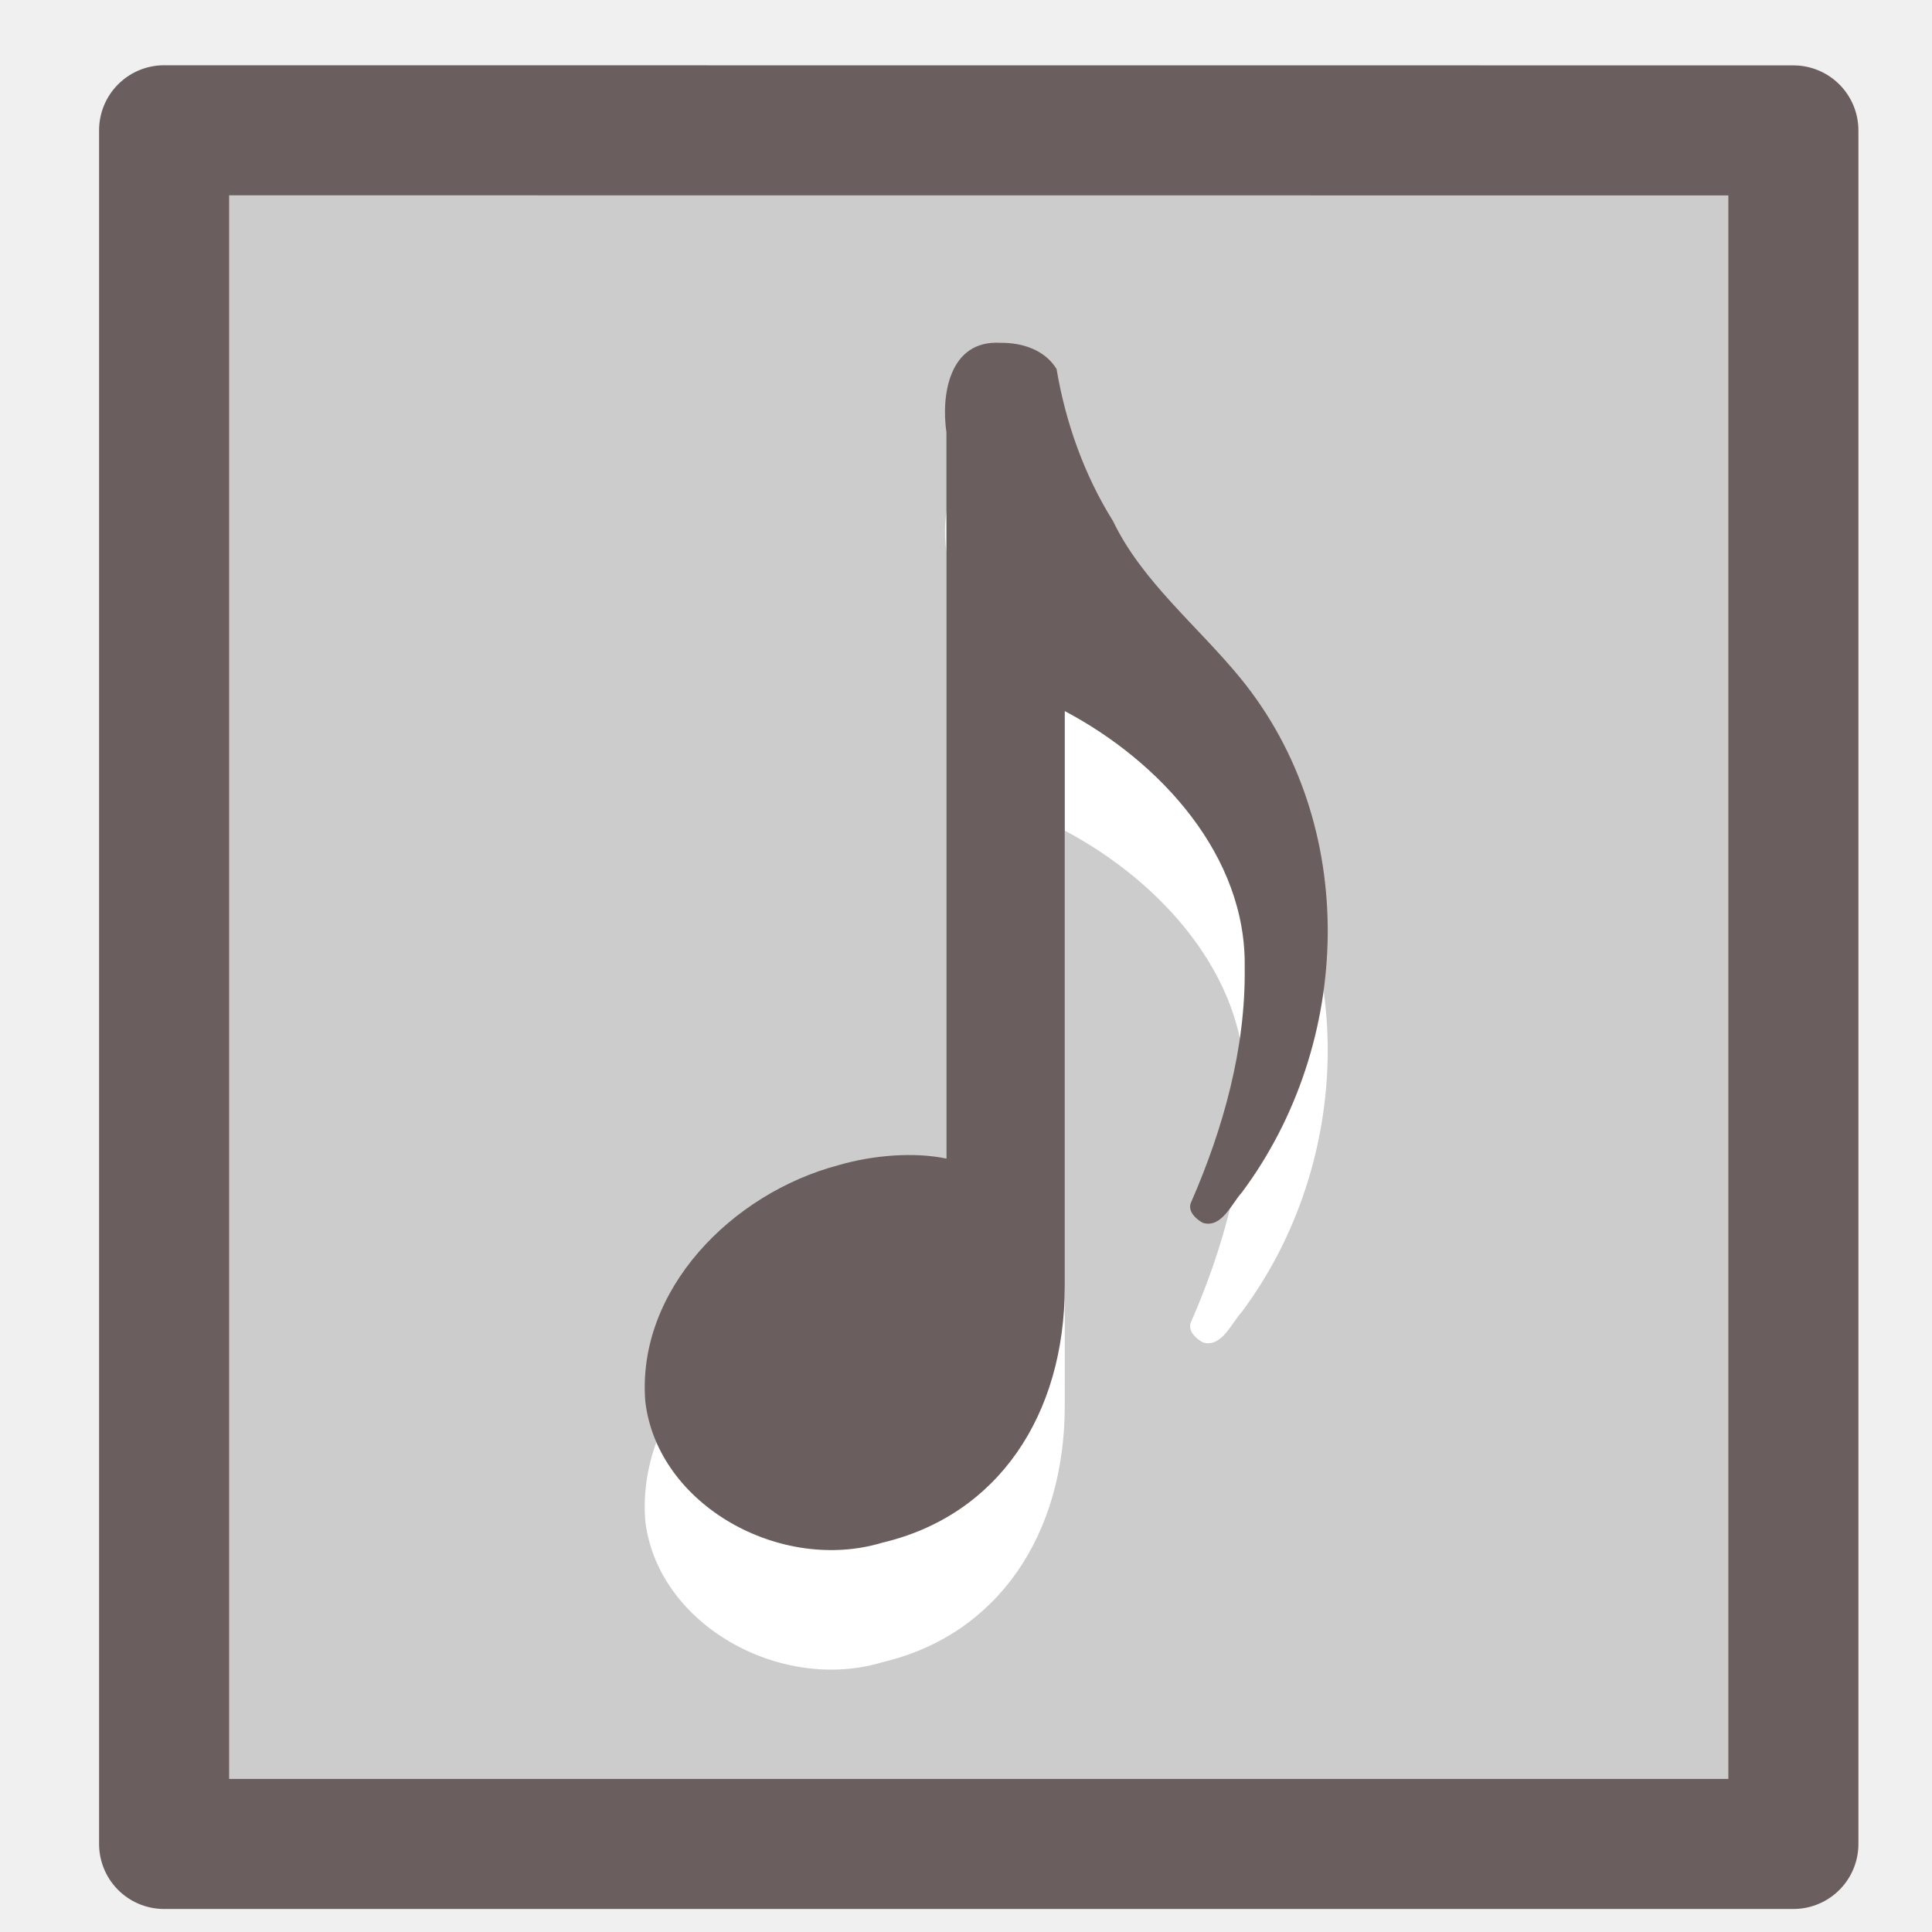
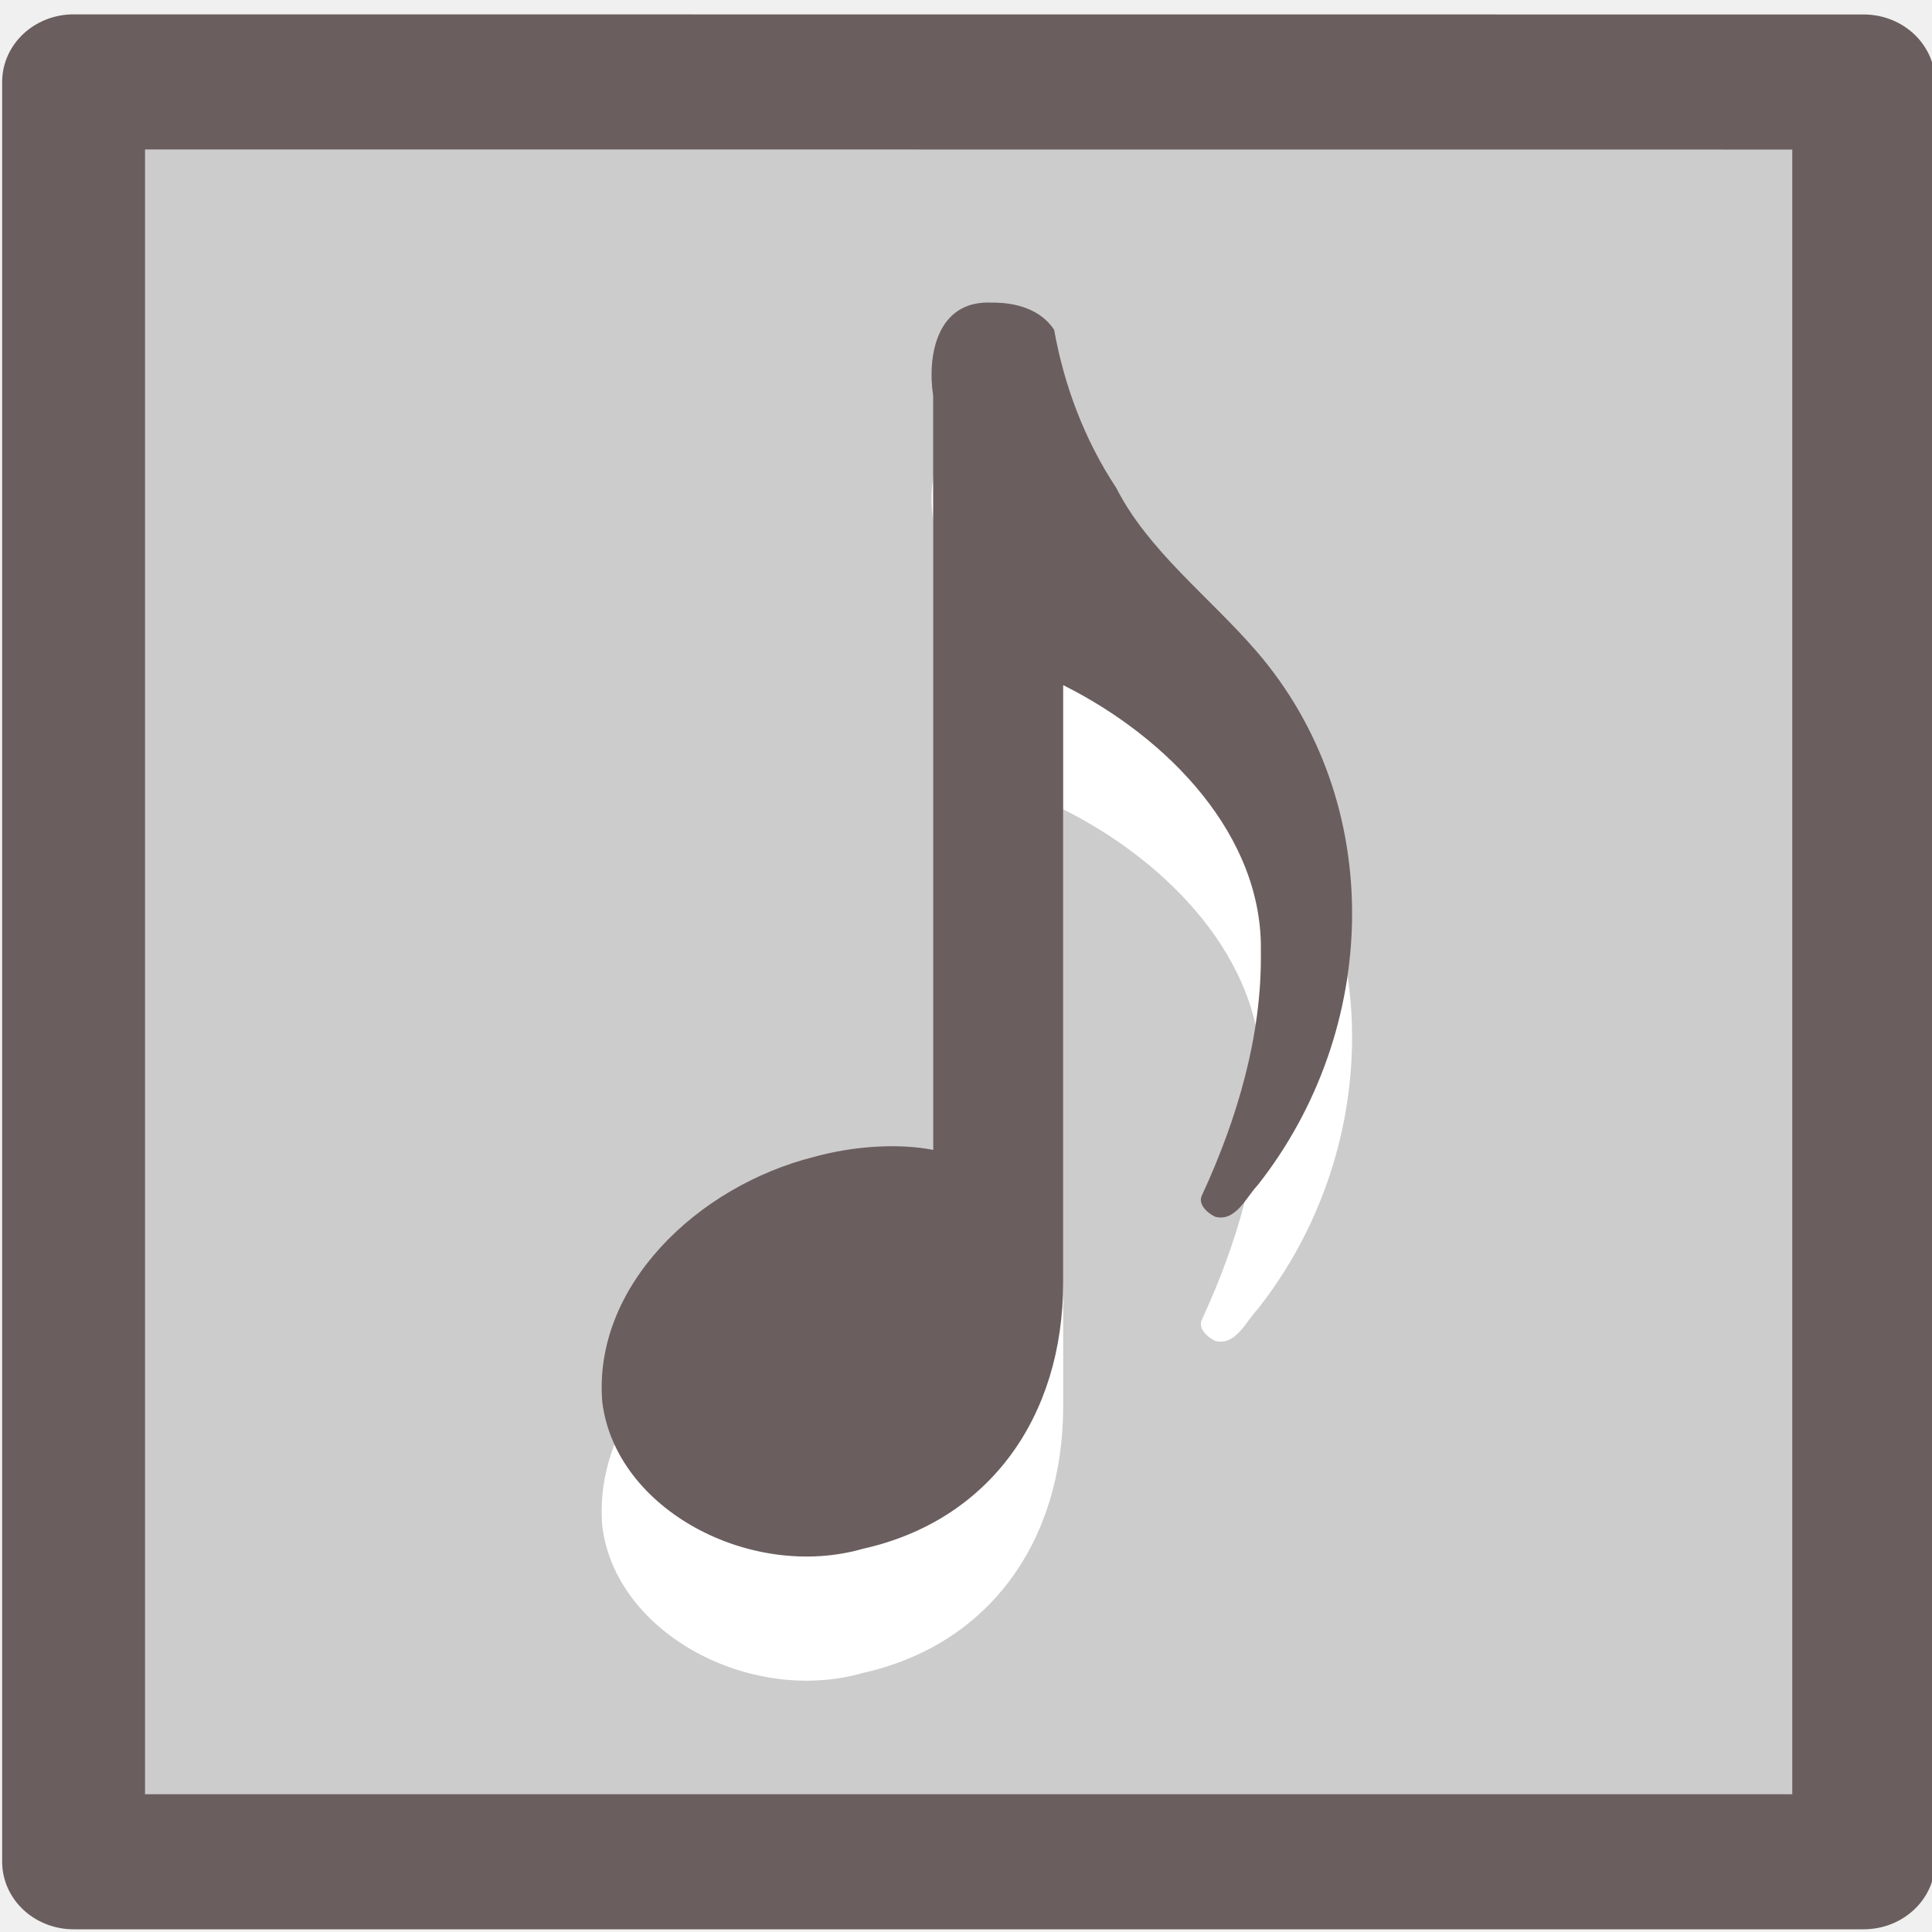
- <svg xmlns="http://www.w3.org/2000/svg" version="1.1" width="16" height="16" id="svg3147">
+ <svg xmlns="http://www.w3.org/2000/svg" version="1.1" width="48" height="48" id="svg3147">
  <defs id="defs3149">
    <linearGradient id="linearGradient3977">
      <stop id="stop3979" style="stop-color:#ffffff;stop-opacity:1" offset="0" />
      <stop id="stop3981" style="stop-color:#ffffff;stop-opacity:0.235" offset="0.036" />
      <stop id="stop3983" style="stop-color:#ffffff;stop-opacity:0.157" offset="0.951" />
      <stop id="stop3985" style="stop-color:#ffffff;stop-opacity:0.392" offset="1" />
    </linearGradient>
    <linearGradient id="linearGradient2867-449-88-871-390-598-476-591-434-148-57-177-8-7">
      <stop offset="0" style="stop-color:#90dbec;stop-opacity:1;" id="stop3750-1-6" />
      <stop offset="0.262" style="stop-color:#55c1ec;stop-opacity:1;" id="stop3752-3-5" />
      <stop offset="0.705" style="stop-color:#3689e6;stop-opacity:1;" id="stop3754-1-6" />
      <stop offset="1" style="stop-color:#2b63a0;stop-opacity:1;" id="stop3756-1-9" />
    </linearGradient>
    <linearGradient id="linearGradient3707-319-631-407-324-3-7">
      <stop offset="0" style="stop-color:#185f9a;stop-opacity:1;" id="stop3760-4-4" />
      <stop offset="1" style="stop-color:#599ec9;stop-opacity:1;" id="stop3762-0-5" />
    </linearGradient>
  </defs>
-   <g id="g3790">
-     <path d="m 1.359,1.079 c 3.092,0 13.493,9.026e-4 13.493,9.026e-4 l 1.6e-5,14.191 c 0,0 -8.995,0 -13.493,0 0,-4.731 0,-9.461 0,-14.192 z" id="path4160" style="color:#000000;fill:#cccccc;fill-opacity:1;fill-rule:nonzero;stroke:#6b5e5e;stroke-width:1.077;stroke-linecap:butt;stroke-linejoin:round;stroke-miterlimit:4;stroke-opacity:1;stroke-dasharray:none;stroke-dashoffset:0;marker:none;visibility:visible;display:inline;overflow:visible;enable-background:accumulate" />
-     <path id="path3926" d="M 8.284,3.828 C 7.859,3.804 7.793,4.265 7.838,4.571 l 0,6.014 c -0.261,-0.055 -0.602,-0.031 -0.896,0.055 -0.884,0.235 -1.67,1.035 -1.598,1.956 0.102,0.862 1.124,1.425 1.966,1.169 0.954,-0.226 1.508,-1.055 1.508,-2.125 l 0,-4.761 c 0.793,0.419 1.507,1.202 1.49,2.125 0.009,0.667 -0.178,1.334 -0.443,1.941 -0.036,0.073 0.042,0.145 0.099,0.173 0.153,0.043 0.233,-0.158 0.319,-0.252 C 11.205,9.631 11.265,7.816 10.271,6.603 9.918,6.172 9.458,5.805 9.218,5.305 8.977,4.92 8.824,4.485 8.75,4.046 8.653,3.887 8.468,3.827 8.284,3.828 z" style="fill:#ffffff;fill-opacity:1;stroke:none" />
-     <path id="path3926-2" d="M 8.284,2.839 C 7.859,2.815 7.793,3.275 7.838,3.581 l 0,6.014 c -0.261,-0.055 -0.602,-0.031 -0.896,0.055 -0.884,0.235 -1.67,1.035 -1.598,1.956 0.102,0.862 1.124,1.425 1.966,1.169 0.954,-0.226 1.508,-1.055 1.508,-2.125 l 0,-4.761 c 0.793,0.419 1.507,1.202 1.49,2.125 0.009,0.667 -0.178,1.334 -0.443,1.941 -0.036,0.073 0.042,0.145 0.099,0.173 C 10.118,10.171 10.198,9.971 10.284,9.876 11.205,8.642 11.265,6.827 10.271,5.614 9.918,5.183 9.458,4.816 9.218,4.316 8.977,3.931 8.824,3.495 8.75,3.056 8.653,2.898 8.468,2.837 8.284,2.839 z" style="fill:#6b5e5e;fill-opacity:1;stroke:none" />
+   <g id="g3007" transform="matrix(2.961719,0,0,2.989092,-0.215236,-95.45783)">
+     <g transform="matrix(1.112917,0,0,1.042415,-0.8224512,31.49133)" id="g3790">
+       <path style="color:#000000;fill:#cccccc;fill-opacity:1;fill-rule:nonzero;stroke:#6b5e5e;stroke-width:1.077;stroke-linecap:butt;stroke-linejoin:round;stroke-miterlimit:4;stroke-opacity:1;stroke-dasharray:none;stroke-dashoffset:0;marker:none;visibility:visible;display:inline;overflow:visible;enable-background:accumulate" id="path4160" d="m 1.359,1.079 c 3.092,0 13.493,9.026e-4 13.493,9.026e-4 l 1.6e-5,14.191 c 0,0 -8.995,0 -13.493,0 0,-4.731 0,-9.461 0,-14.192 z" />
+       <path style="fill:#ffffff;fill-opacity:1;stroke:none" d="M 8.284,3.828 C 7.859,3.804 7.793,4.265 7.838,4.571 l 0,6.014 c -0.261,-0.055 -0.602,-0.031 -0.896,0.055 -0.884,0.235 -1.67,1.035 -1.598,1.956 0.102,0.862 1.124,1.425 1.966,1.169 0.954,-0.226 1.508,-1.055 1.508,-2.125 l 0,-4.761 c 0.793,0.419 1.507,1.202 1.49,2.125 0.009,0.667 -0.178,1.334 -0.443,1.941 -0.036,0.073 0.042,0.145 0.099,0.173 0.153,0.043 0.233,-0.158 0.319,-0.252 C 11.205,9.631 11.265,7.816 10.271,6.603 9.918,6.172 9.458,5.805 9.218,5.305 8.977,4.92 8.824,4.485 8.75,4.046 8.653,3.887 8.468,3.827 8.284,3.828 z" id="path3926" />
+       <path style="fill:#6b5e5e;fill-opacity:1;stroke:none" d="M 8.284,2.839 C 7.859,2.815 7.793,3.275 7.838,3.581 l 0,6.014 c -0.261,-0.055 -0.602,-0.031 -0.896,0.055 -0.884,0.235 -1.67,1.035 -1.598,1.956 0.102,0.862 1.124,1.425 1.966,1.169 0.954,-0.226 1.508,-1.055 1.508,-2.125 l 0,-4.761 c 0.793,0.419 1.507,1.202 1.49,2.125 0.009,0.667 -0.178,1.334 -0.443,1.941 -0.036,0.073 0.042,0.145 0.099,0.173 C 10.118,10.171 10.198,9.971 10.284,9.876 11.205,8.642 11.265,6.827 10.271,5.614 9.918,5.183 9.458,4.816 9.218,4.316 8.977,3.931 8.824,3.495 8.75,3.056 8.653,2.898 8.468,2.837 8.284,2.839 z" id="path3926-2" />
+     </g>
  </g>
</svg>
